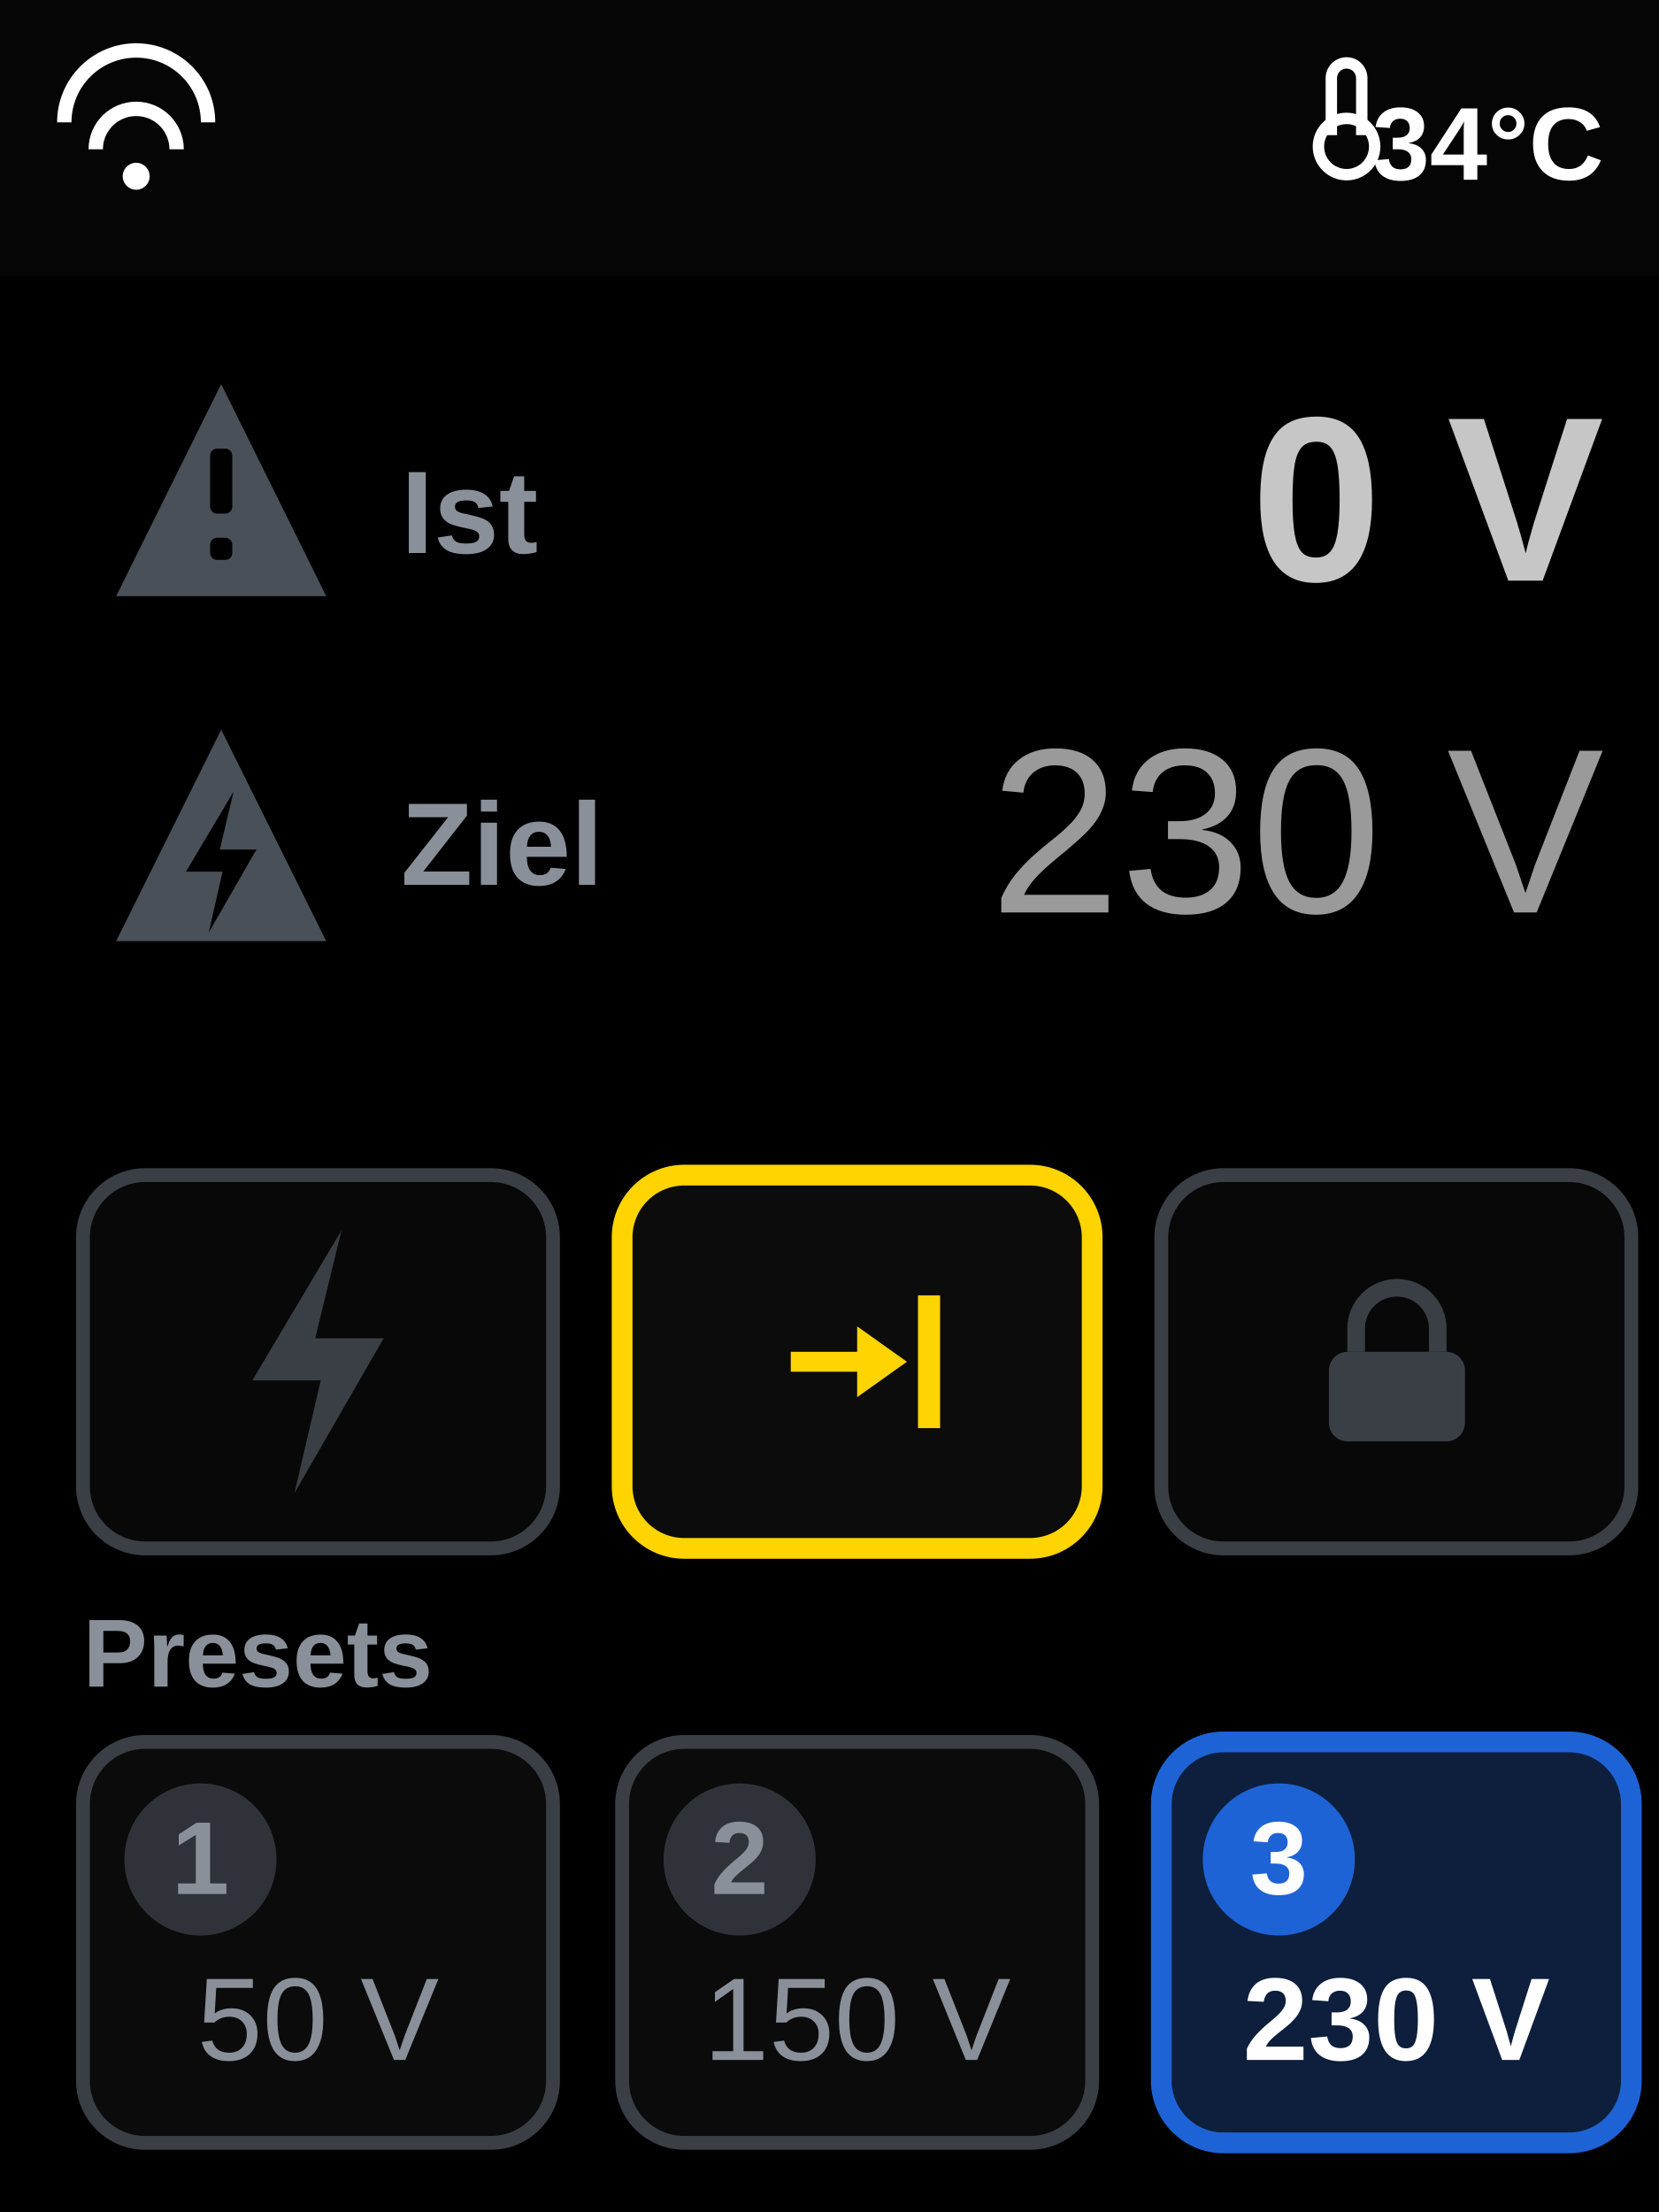
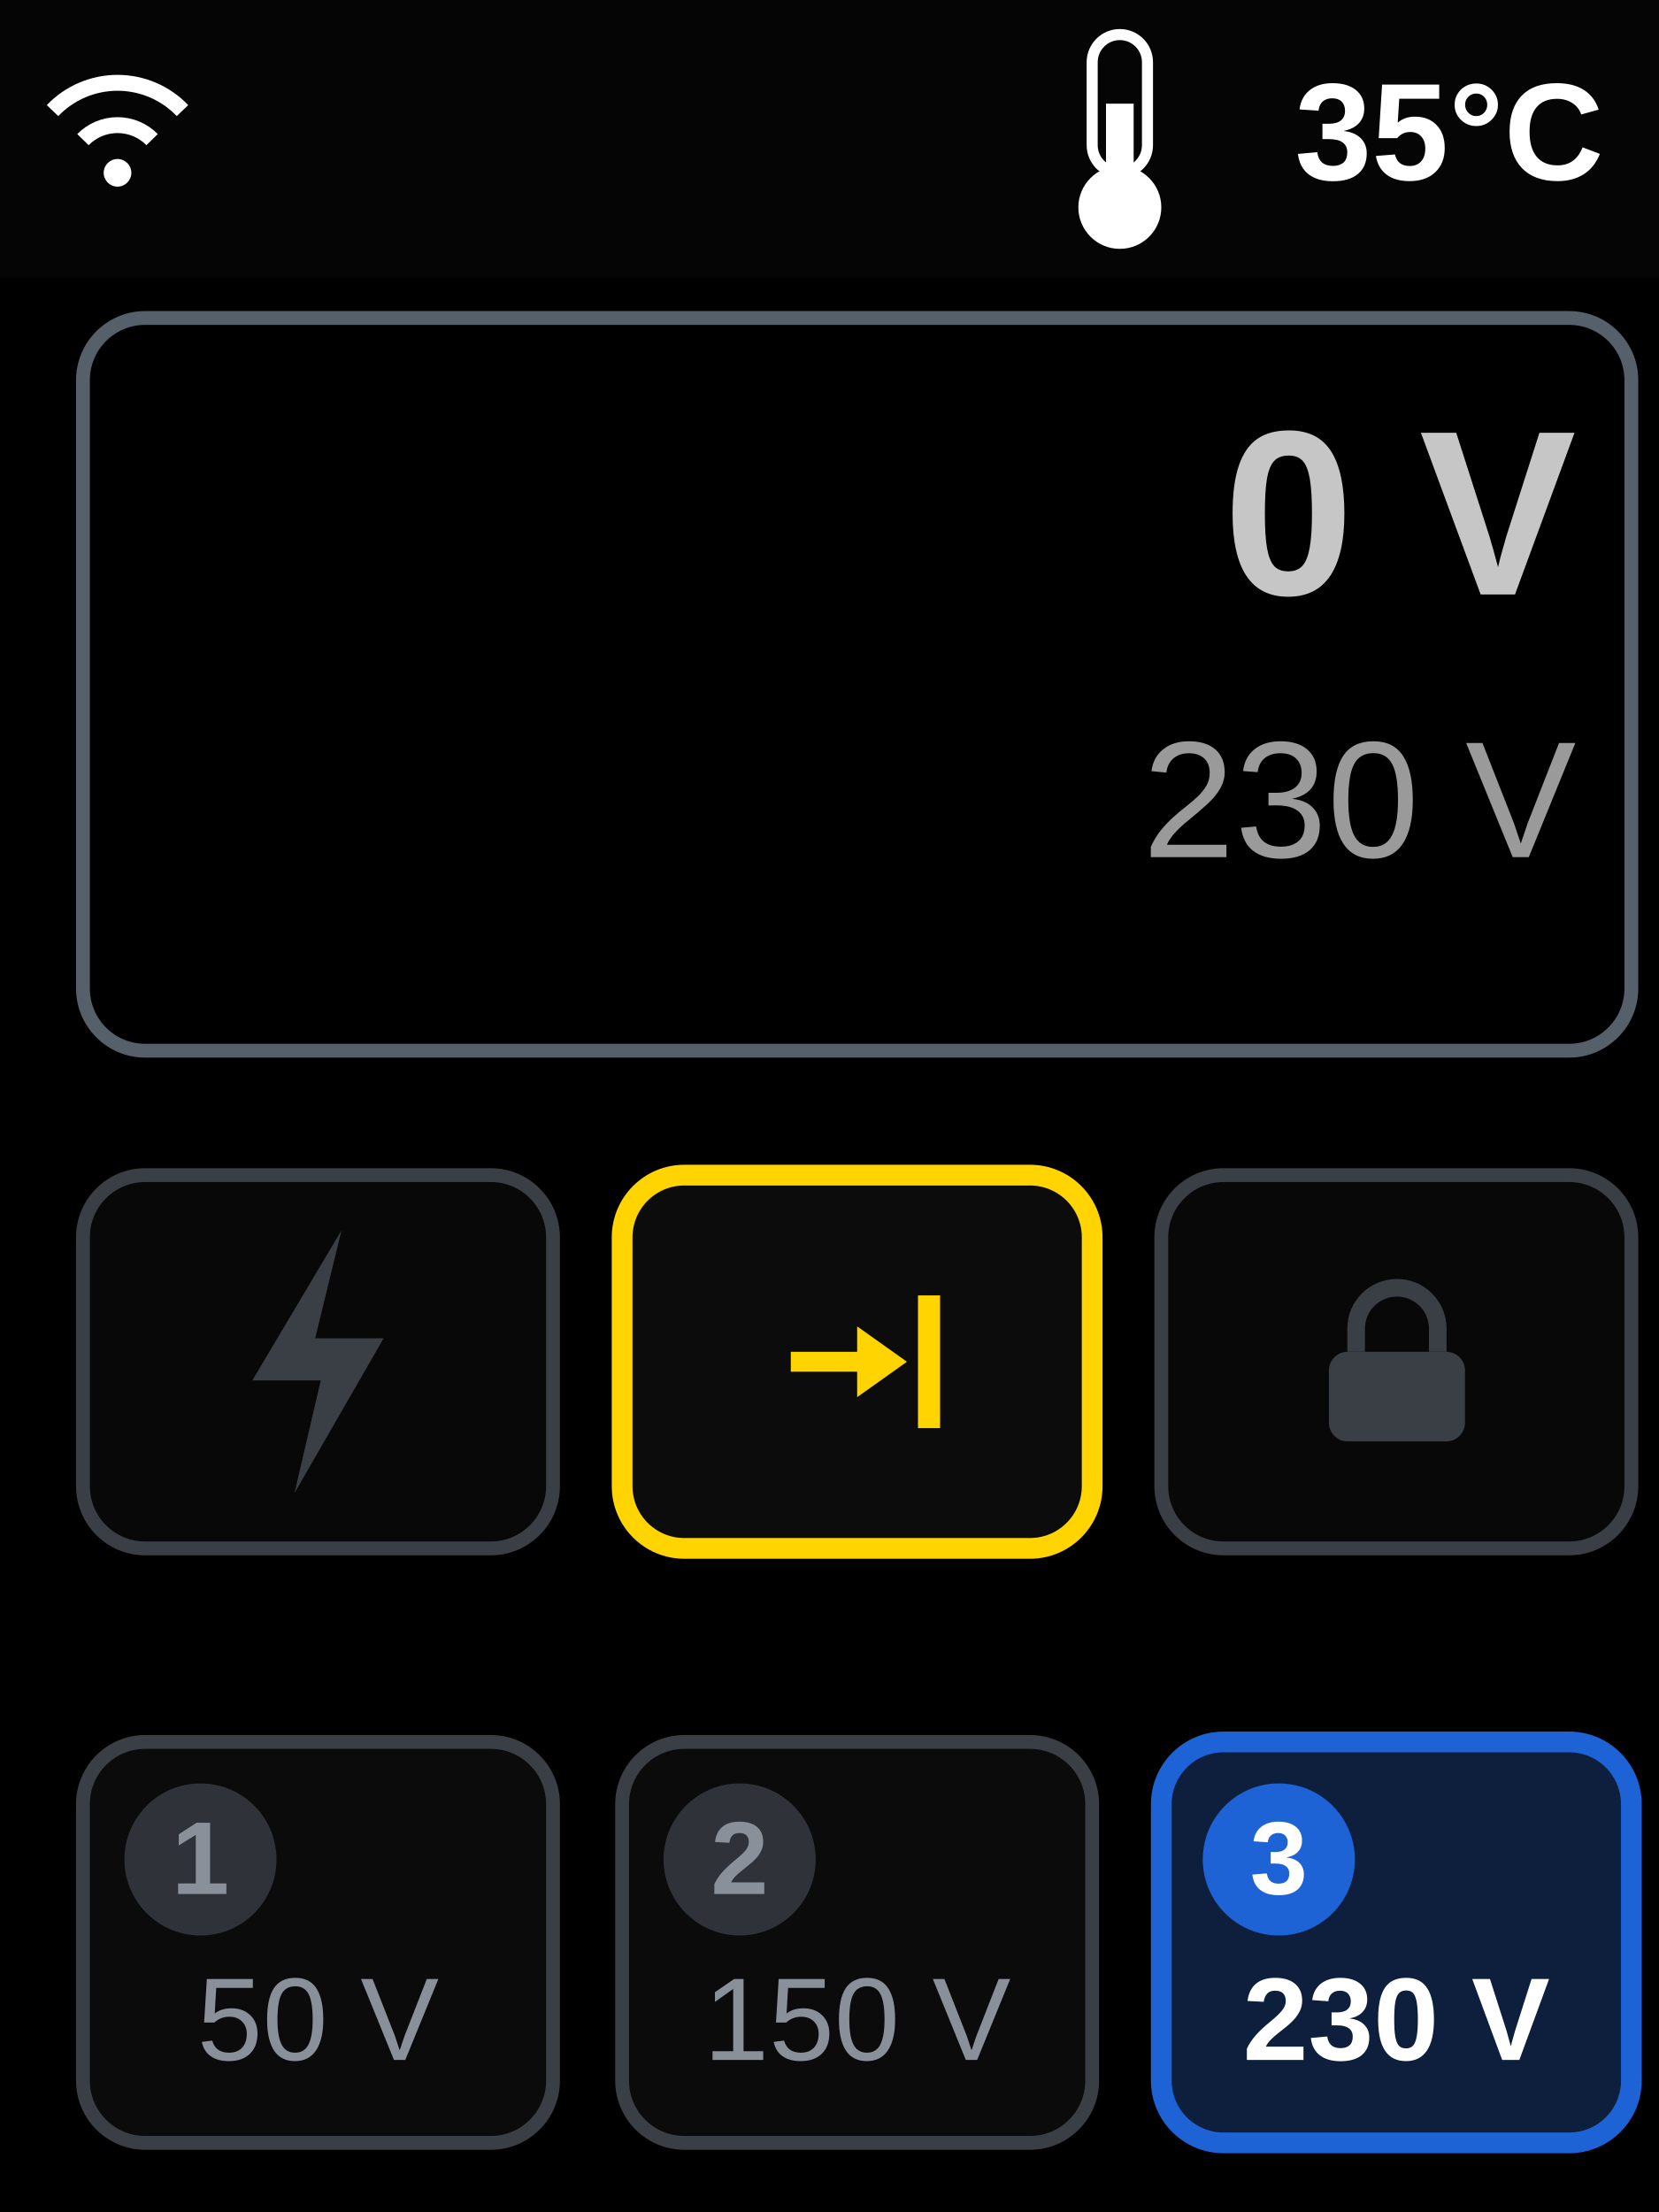
<svg xmlns="http://www.w3.org/2000/svg" width="240" height="320" viewBox="0 0 240 320" role="img">
  <rect width="240" height="320" fill="#000" />
  <rect x="0" y="0" width="240" height="40" fill="#050505" />
-   <g transform="translate(8,6) scale(1.3)">
-     <path d="M 1 9 A 8 8 0 0 1 17 9" fill="none" stroke="#FFFFFF" stroke-width="1.6" />
-     <path d="M 4.5 12 A 4.5 4.5 0 0 1 13.5 12" fill="none" stroke="#FFFFFF" stroke-width="1.6" />
-     <circle cx="9" cy="15" r="1.5" fill="#FFFFFF" />
-   </g>
-   <g transform="translate(186,8) scale(1.1)">
-     <circle cx="8" cy="12" r="3.7" fill="none" stroke="#FFFFFF" stroke-width="1.5" />
-     <path d="M 6 10.5 V 3 a 2 2 0 0 1 4 0 V 10.5" fill="none" stroke="#FFFFFF" stroke-width="1.5" />
-   </g>
-   <text x="232" y="26" font-size="15" fill="#FFFFFF" font-family="'Segoe UI',Arial,sans-serif" font-weight="600" text-anchor="end">34°C</text>
-   <polygon points="32,55.0 47.6,86.5 16.4,86.5" fill="#4a5058" stroke="#000" stroke-width="0.5" />
-   <rect x="30.4" y="64.9" width="3.2" height="9.4" rx="1" fill="#000" />
-   <rect x="30.4" y="77.8" width="3.2" height="3.2" rx="1" fill="#000" />
-   <polygon points="32,105.0 47.6,136.4 16.4,136.4" fill="#4a5058" stroke="#000" stroke-width="0.5" />
-   <polygon points="33.8,114.5 26.9,126.1 32.2,126.1 30.2,134.9 37.1,122.9 31.8,122.9" fill="#000" />
-   <text x="58" y="80" font-size="17" fill="#8A9099" font-family="'Segoe UI',Arial,sans-serif" font-weight="700" text-anchor="start">Ist</text>
-   <text x="232" y="84" font-size="34" fill="#C6C6C6" font-family="'Segoe UI',Arial,sans-serif" font-weight="800" text-anchor="end">0 V</text>
-   <text x="58" y="128" font-size="17" fill="#8A9099" font-family="'Segoe UI',Arial,sans-serif" font-weight="700" text-anchor="start">Ziel</text>
-   <text x="232" y="132" font-size="34" fill="#9A9A9A" font-family="'Segoe UI',Arial,sans-serif" font-weight="400" text-anchor="end">230 V</text>
+   <circle cx="17" cy="25" r="2" fill="#FFFFFF" />
+   <path d="M 12.0 20.2 A 7 7 0 0 1 22.0 20.2" fill="none" stroke="#FFFFFF" stroke-width="2.3" />
+   <path d="M 7.6 16.0 A 13 13 0 0 1 26.4 16.0" fill="none" stroke="#FFFFFF" stroke-width="2.3" />
+   <rect x="158" y="5" width="8" height="20" rx="4" fill="none" stroke="#FFFFFF" stroke-width="1.6" />
+   <circle cx="162" cy="30" r="6" fill="#FFFFFF" />
+   <rect x="160" y="15" width="4" height="16" fill="#FFFFFF" />
+   <text x="232" y="26" font-size="20" fill="#FFFFFF" font-family="'Segoe UI',Arial,sans-serif" font-weight="600" text-anchor="end">35°C</text>
+   <rect x="12" y="46" width="224" height="106" rx="9" fill="none" stroke="#55606b" stroke-width="2" />
+   <text x="228" y="86" font-size="34" fill="#C6C6C6" font-family="'Segoe UI',Arial,sans-serif" font-weight="800" text-anchor="end">0 V</text>
+   <text x="228" y="124" font-size="24" fill="#9A9A9A" font-family="'Segoe UI',Arial,sans-serif" font-weight="400" text-anchor="end">230 V</text>
  <rect x="12" y="170" width="68" height="54" rx="9" fill="#080808" stroke="#3a3f46" stroke-width="2" />
  <polygon points="49.4,178.0 36.5,199.7 46.4,199.7 42.6,216.0 55.5,193.6 45.6,193.6" fill="#3a3f46" />
  <rect x="90" y="170" width="68" height="54" rx="9" fill="#0c0c0c" stroke="#FFD400" stroke-width="3" />
  <g transform="translate(114.4,184.2) scale(1.6)">
    <line x1="0" y1="8" x2="9" y2="8" stroke="#FFD400" stroke-width="1.8" />
    <path d="M 6 4.8 L 10.5 8 L 6 11.2 Z" fill="#FFD400" />
    <line x1="12.5" y1="2" x2="12.5" y2="14" stroke="#FFD400" stroke-width="2" />
  </g>
  <rect x="168" y="170" width="68" height="54" rx="9" fill="#080808" stroke="#3a3f46" stroke-width="2" />
  <g transform="translate(192.25,185.0) scale(1.5)">
    <rect x="0" y="7.04" width="13.12" height="8.64" rx="1.8" fill="#3a3f46" />
    <path d="M 2.624 7.04 v-2.24 a 3.936 3.936 0 0 1 7.872 0 v 2.24" fill="none" stroke="#3a3f46" stroke-width="1.7" />
  </g>
-   <text x="12" y="244" font-size="14" fill="#8A9099" font-family="'Segoe UI',Arial,sans-serif" font-weight="600" text-anchor="start">Presets</text>
  <rect x="12" y="252" width="68" height="58" rx="9" fill="#0b0b0b" stroke="#3a3f46" stroke-width="2" />
  <circle cx="29" cy="269" r="11" fill="#2f3339" />
  <text x="29" y="274" font-size="15" fill="#8A9099" font-family="'Segoe UI',Arial,sans-serif" font-weight="700" text-anchor="middle">1</text>
  <text x="46.0" y="298" font-size="17" fill="#8A9099" font-family="'Segoe UI',Arial,sans-serif" font-weight="500" text-anchor="middle">50 V</text>
  <rect x="90" y="252" width="68" height="58" rx="9" fill="#0b0b0b" stroke="#3a3f46" stroke-width="2" />
  <circle cx="107" cy="269" r="11" fill="#2f3339" />
  <text x="107" y="274" font-size="15" fill="#8A9099" font-family="'Segoe UI',Arial,sans-serif" font-weight="700" text-anchor="middle">2</text>
  <text x="124.0" y="298" font-size="17" fill="#8A9099" font-family="'Segoe UI',Arial,sans-serif" font-weight="500" text-anchor="middle">150 V</text>
  <rect x="168" y="252" width="68" height="58" rx="9" fill="#0d1f3c" stroke="#1E63D6" stroke-width="3" />
  <circle cx="185" cy="269" r="11" fill="#1E63D6" />
  <text x="185" y="274" font-size="15" fill="#fff" font-family="'Segoe UI',Arial,sans-serif" font-weight="700" text-anchor="middle">3</text>
  <text x="202.0" y="298" font-size="17" fill="#FFFFFF" font-family="'Segoe UI',Arial,sans-serif" font-weight="700" text-anchor="middle">230 V</text>
</svg>
